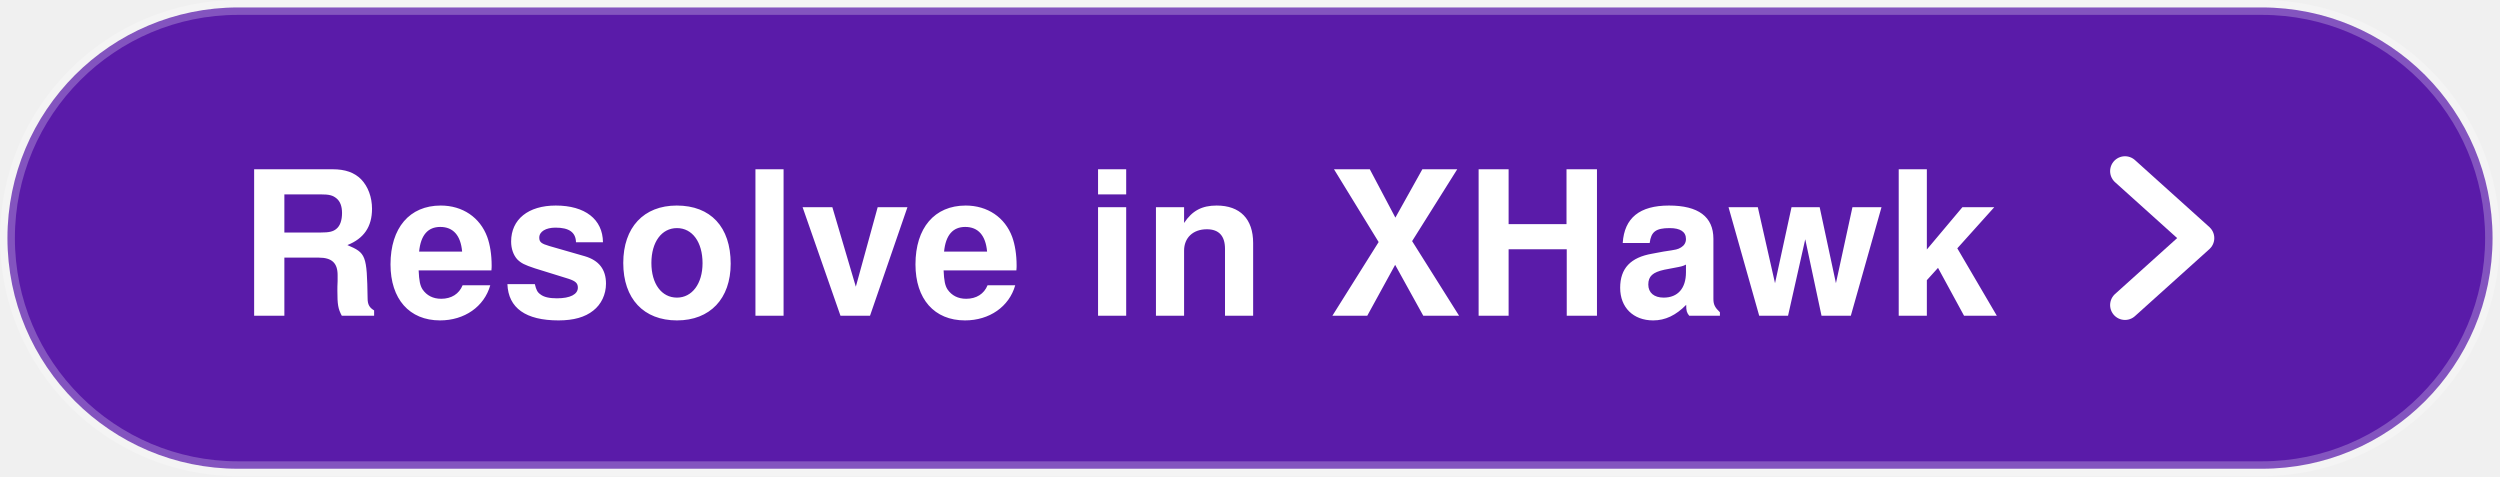
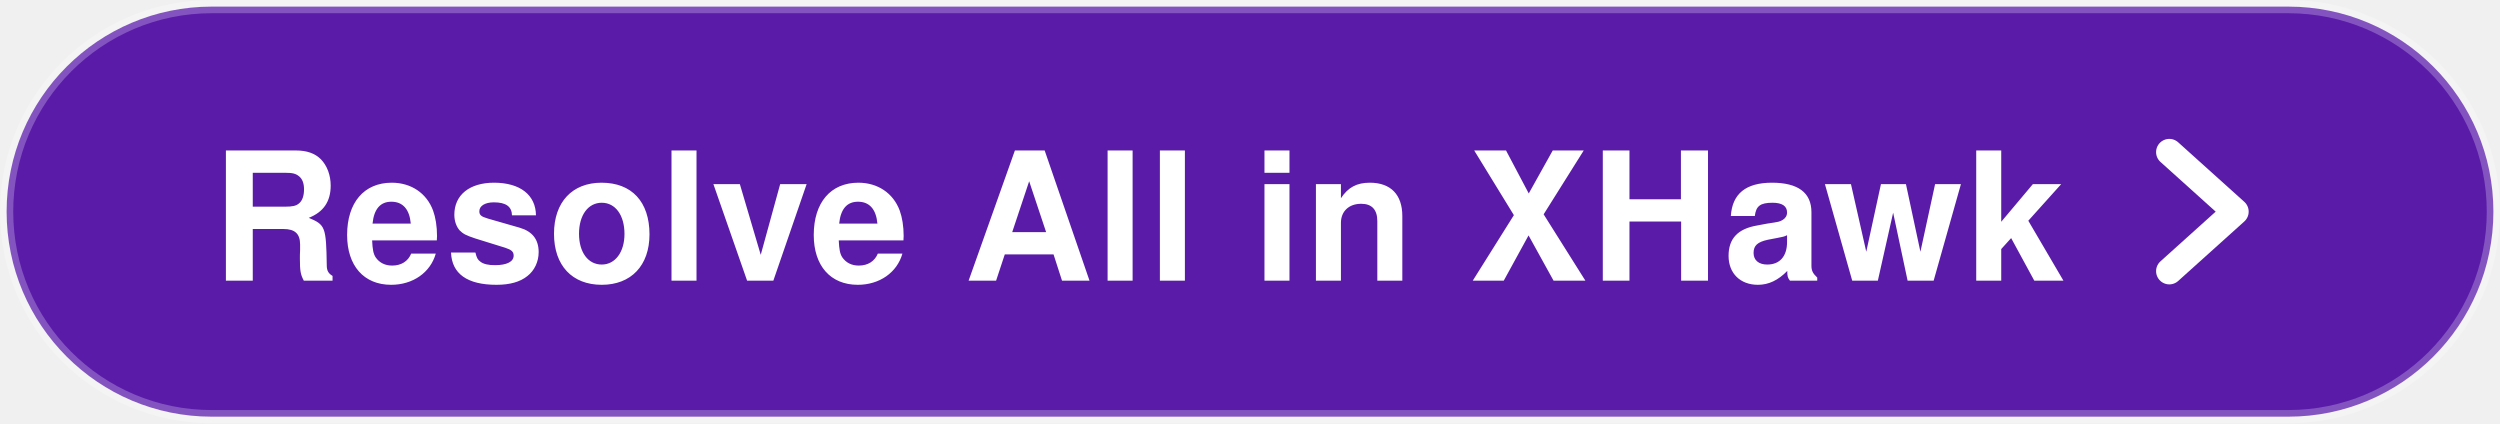
- <svg xmlns="http://www.w3.org/2000/svg" width="168" height="32" viewBox="0 0 168 32" role="img" aria-label="Resolve in XHawk">
-   <rect x="0.5" y="0.5" width="167" height="31" rx="15.5" fill="#5A1BA9" />
-   <rect x="0.5" y="0.5" width="167" height="31" rx="15.5" fill="none" stroke="#ffffff" stroke-opacity="0.25" />
-   <text x="16" y="16.5" dominant-baseline="middle" font-family="-apple-system,BlinkMacSystemFont,'Segoe UI',Helvetica,Arial,sans-serif" font-size="13.5" font-weight="600" letter-spacing="0.2" fill="#ffffff">Resolve in XHawk</text>
-   <path d="M142.8 11.5 L147.8 16.0 L142.8 20.5" fill="none" stroke="#ffffff" stroke-width="2" stroke-linecap="round" stroke-linejoin="round" />
+ <svg xmlns="http://www.w3.org/2000/svg" width="189" height="32" viewBox="0 0 189 32" role="img" aria-label="Resolve All in XHawk">
+   <rect x="0.5" y="0.5" width="188" height="31" rx="15.5" fill="#5A1BA9" />
+   <rect x="0.5" y="0.5" width="188" height="31" rx="15.5" fill="none" stroke="#ffffff" stroke-opacity="0.25" />
+   <text x="16" y="16.5" dominant-baseline="middle" font-family="-apple-system,BlinkMacSystemFont,'Segoe UI',Helvetica,Arial,sans-serif" font-size="13.5" font-weight="600" letter-spacing="0.2" fill="#ffffff">Resolve All in XHawk</text>
+   <path d="M164.0 11.5 L169.0 16.0 L164.0 20.5" fill="none" stroke="#ffffff" stroke-width="2" stroke-linecap="round" stroke-linejoin="round" />
</svg>
